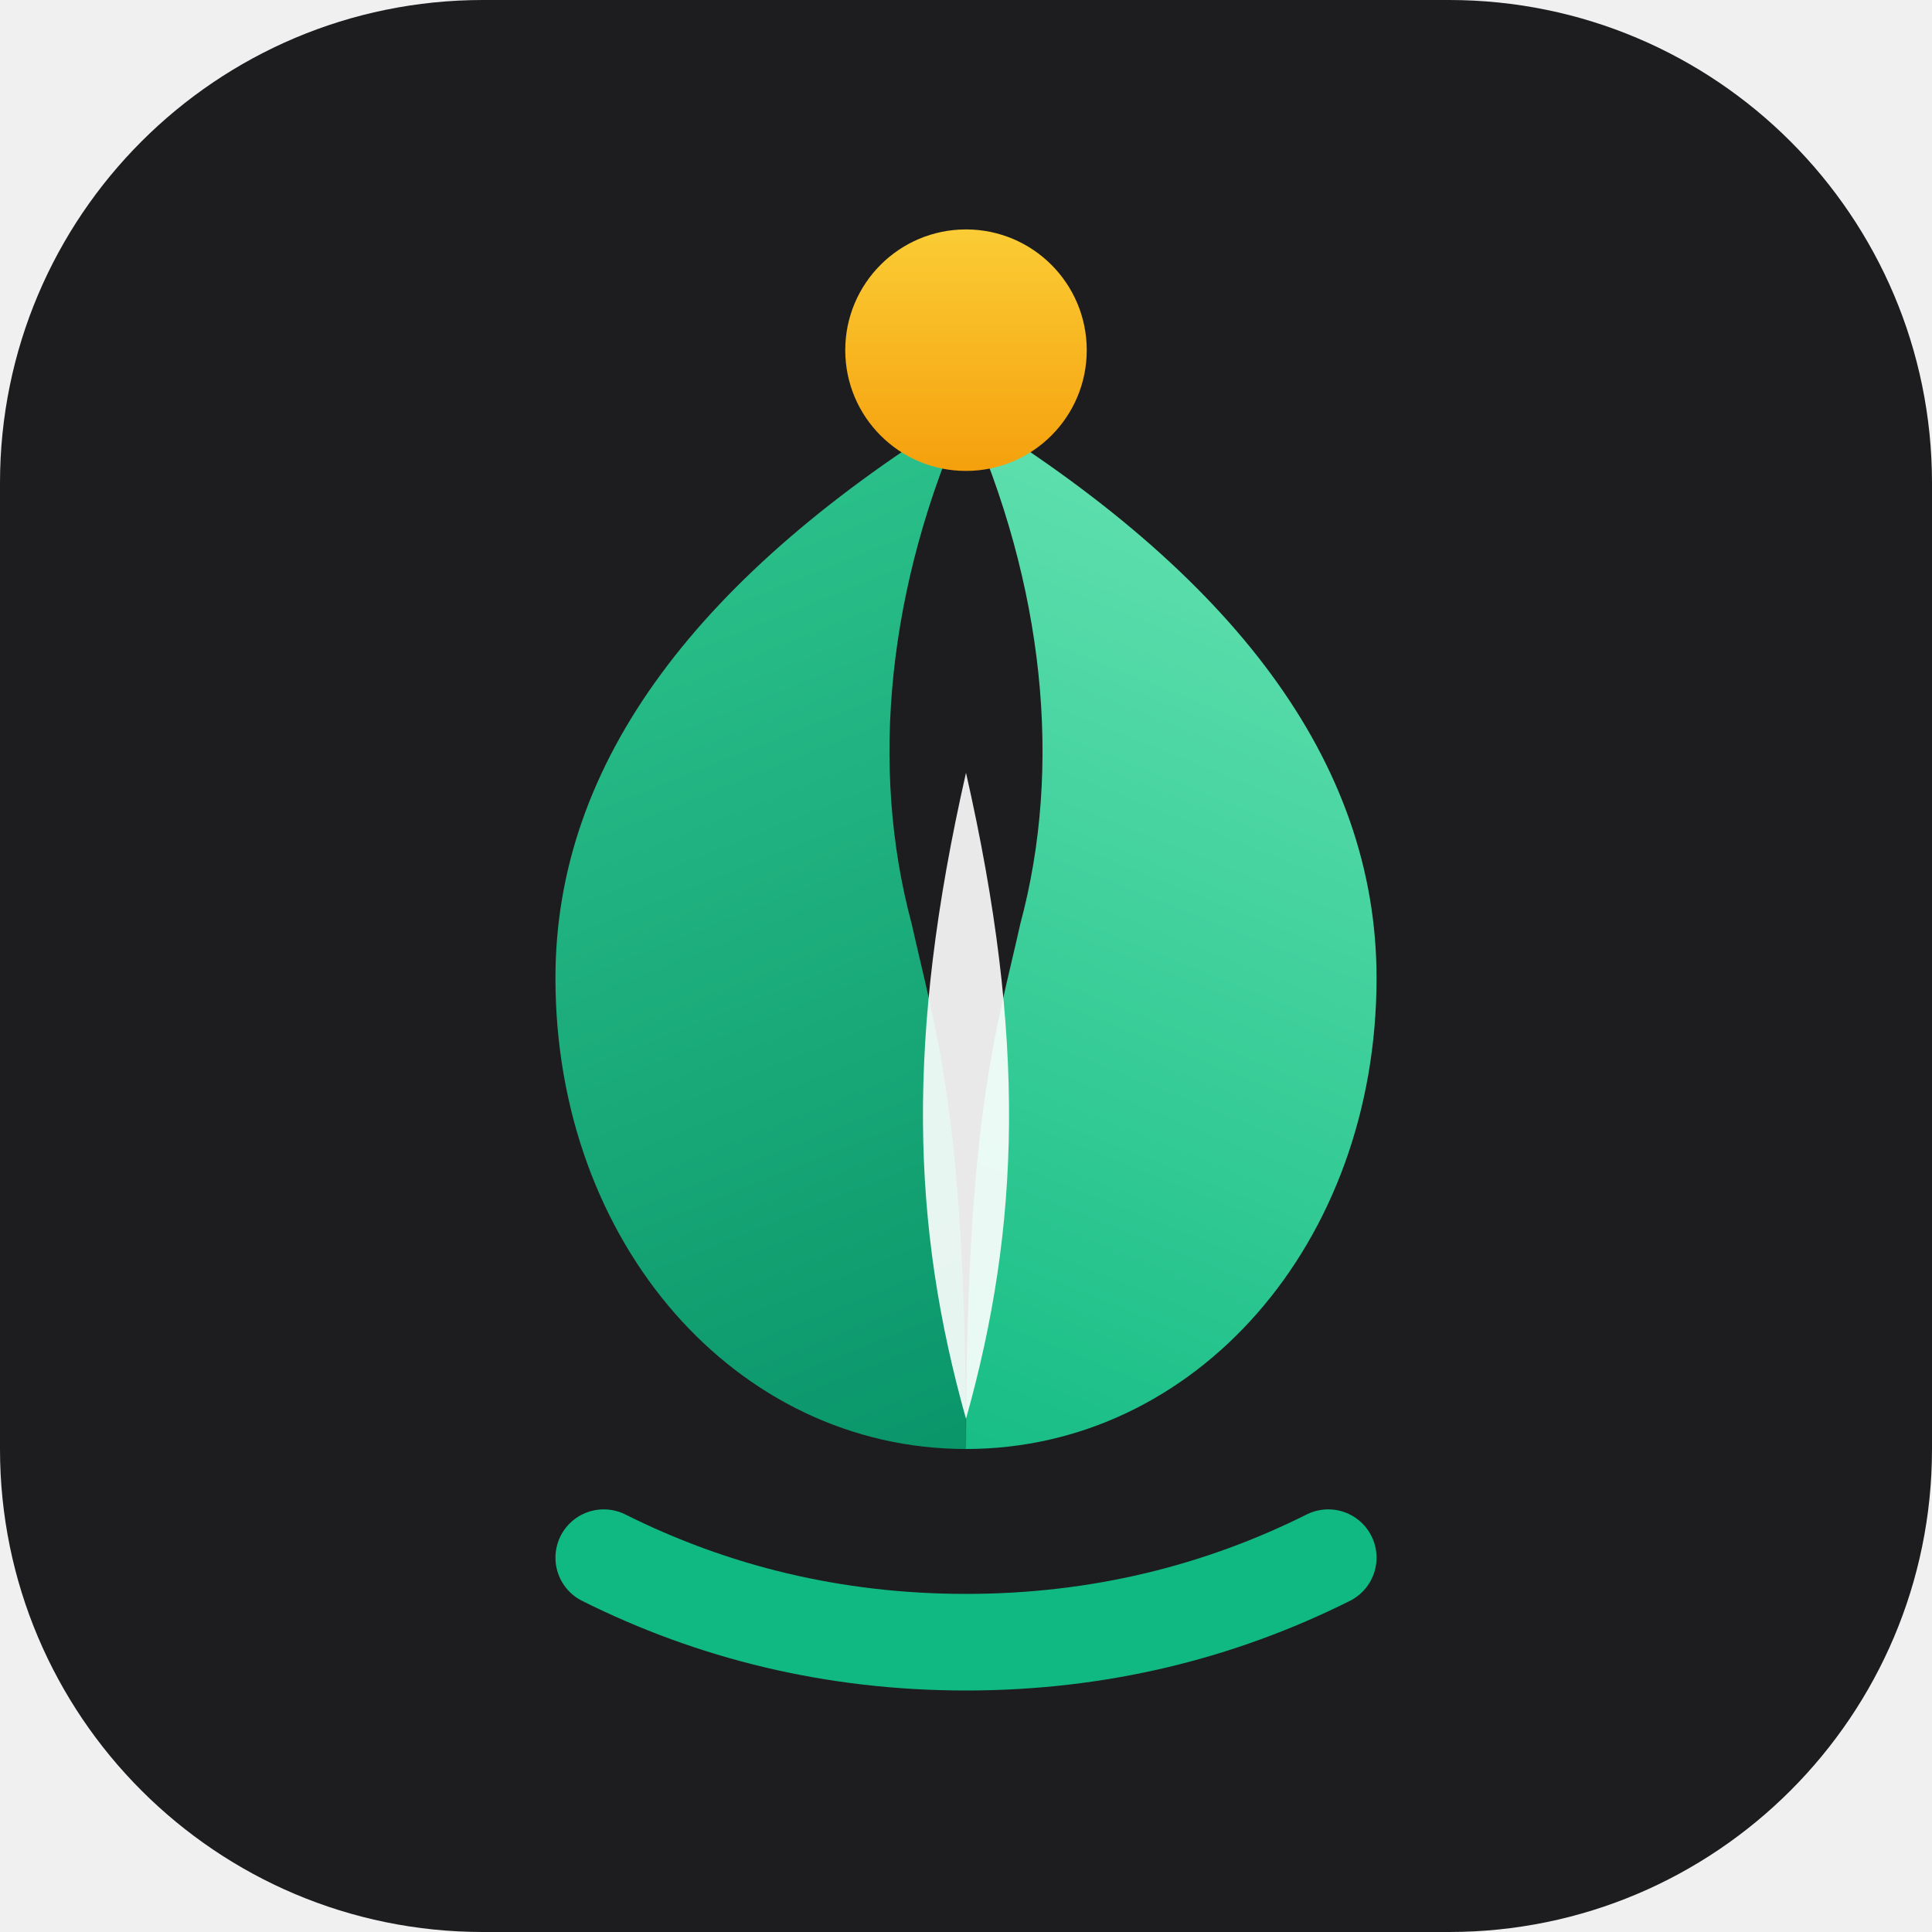
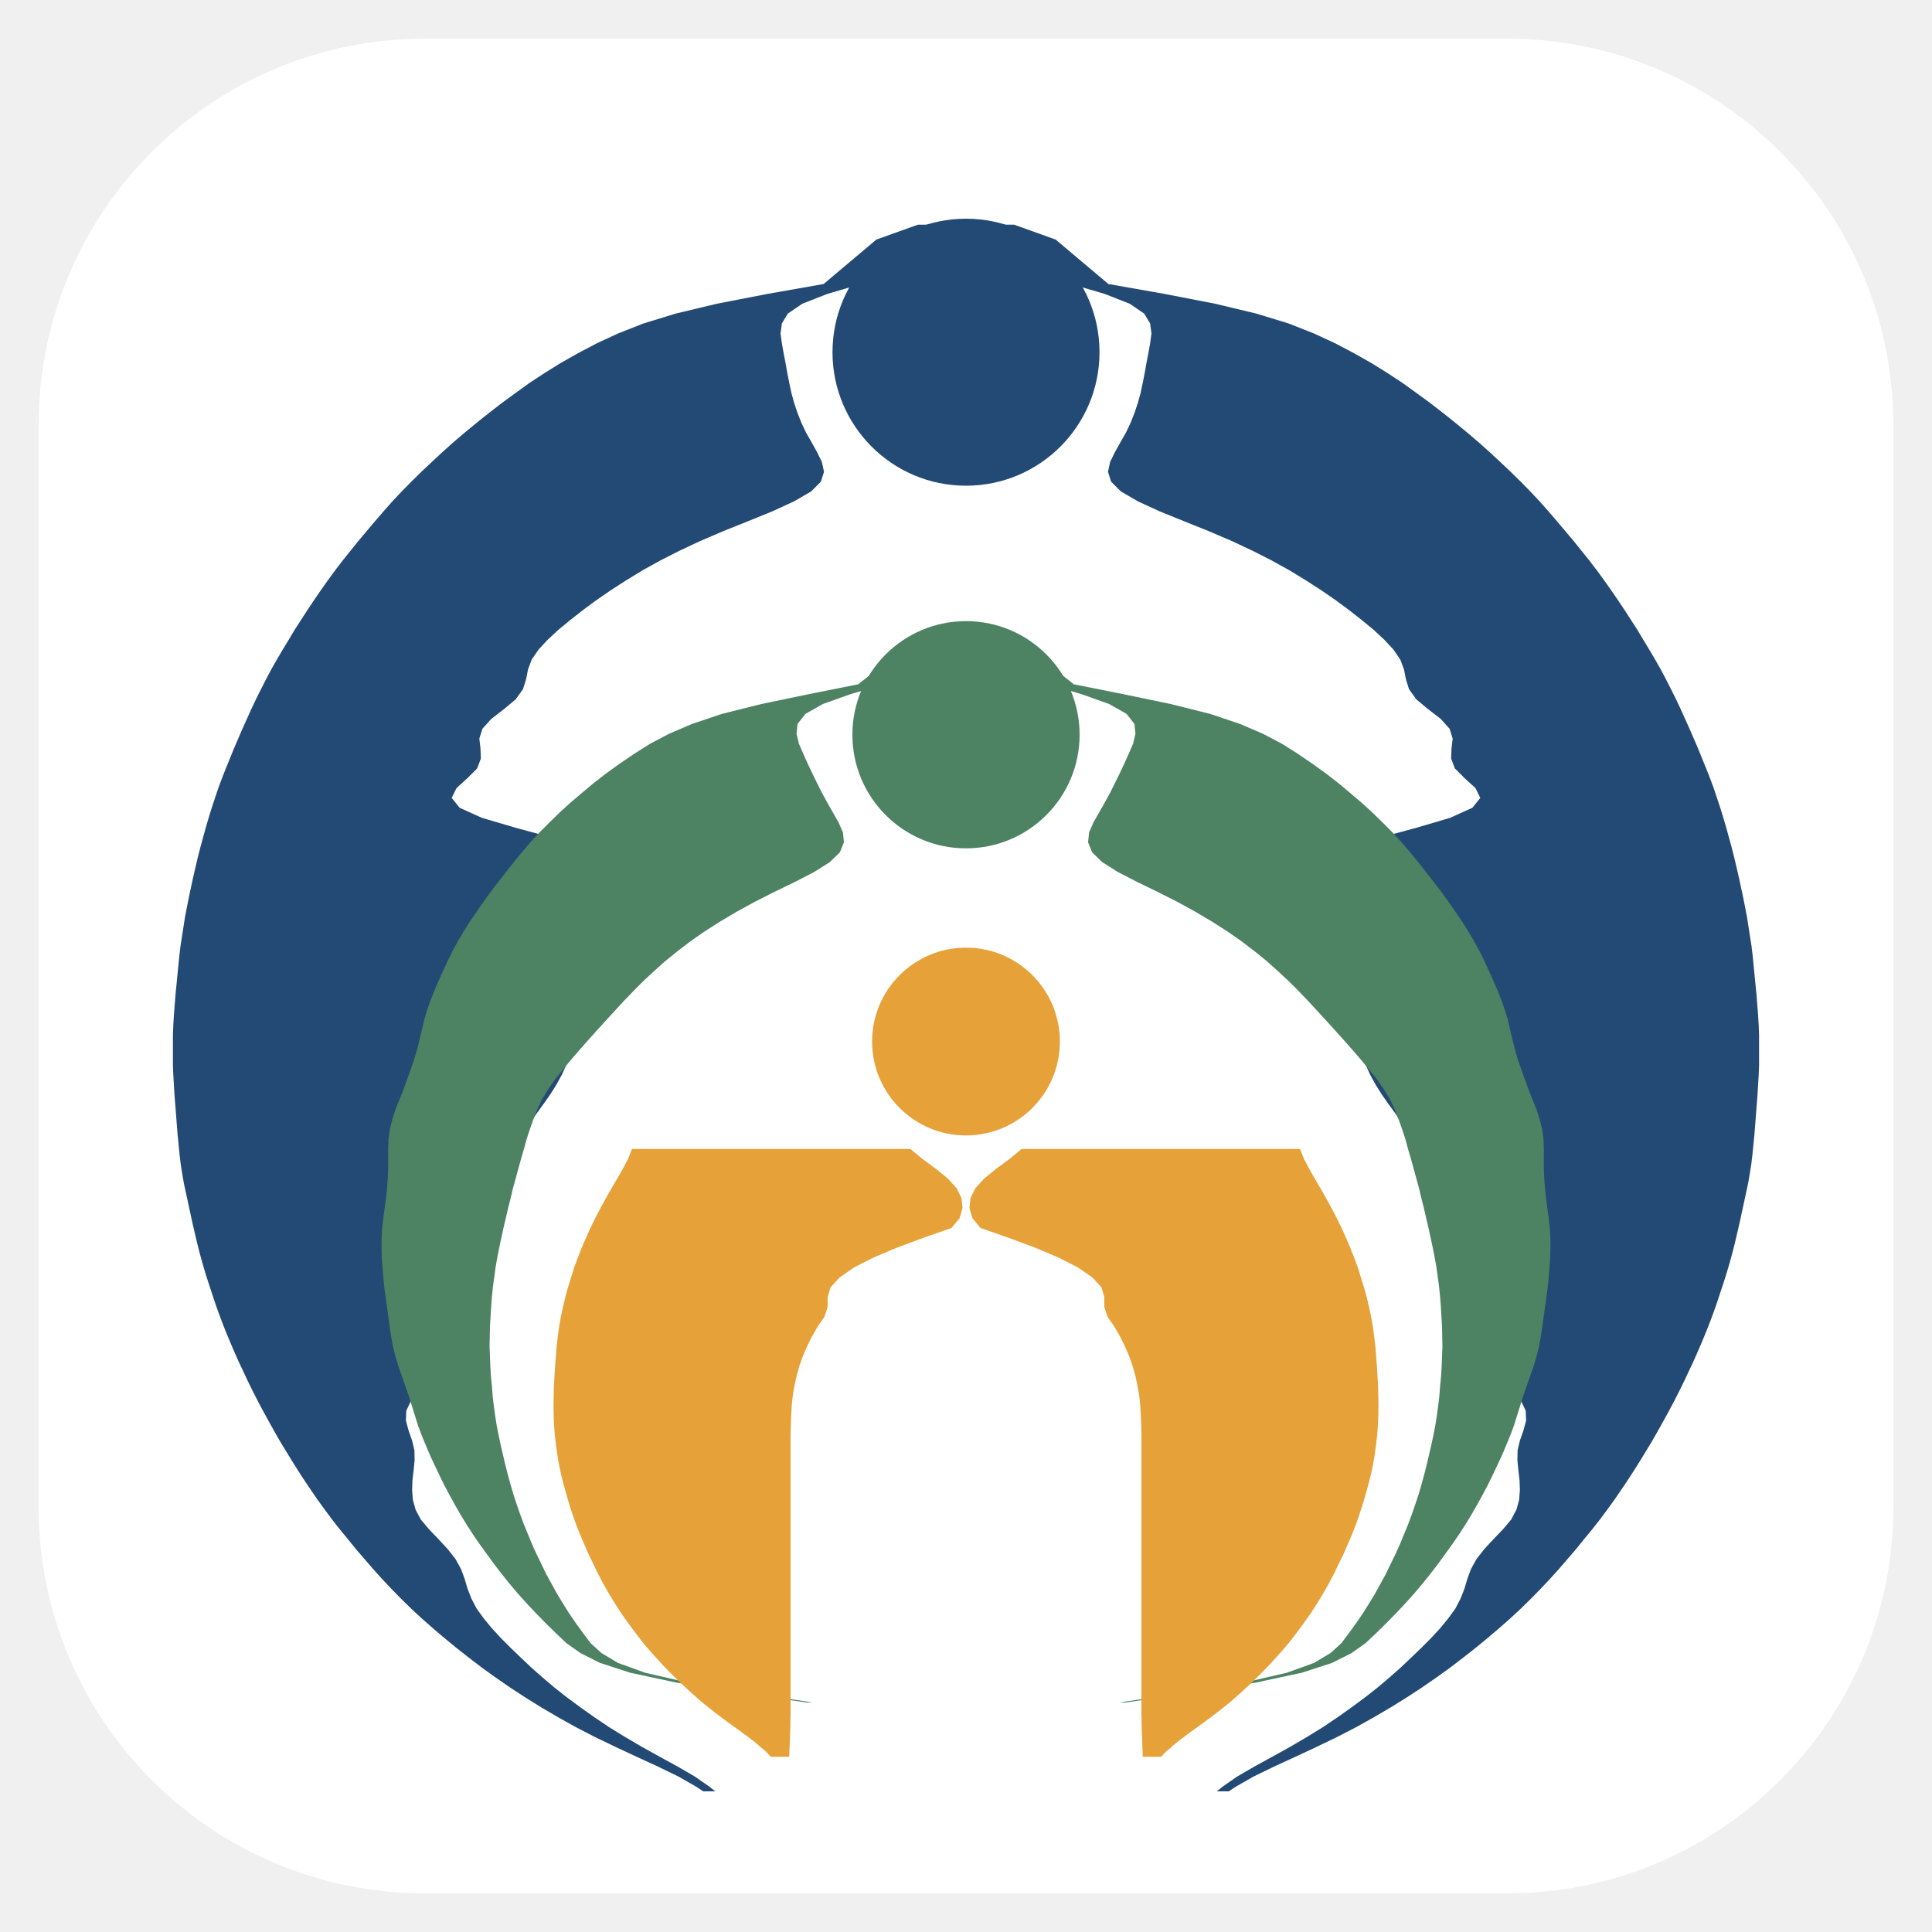
- <svg xmlns="http://www.w3.org/2000/svg" viewBox="0 0 32 32" fill="none">
-   <defs>
-     <linearGradient id="jy-empower-left" x1="8" y1="6" x2="16" y2="26" gradientUnits="userSpaceOnUse">
-       <stop offset="0%" stop-color="#34d399" />
-       <stop offset="100%" stop-color="#059669" />
-     </linearGradient>
-     <linearGradient id="jy-empower-right" x1="24" y1="6" x2="16" y2="26" gradientUnits="userSpaceOnUse">
-       <stop offset="0%" stop-color="#6ee7b7" />
-       <stop offset="100%" stop-color="#10b981" />
-     </linearGradient>
-     <linearGradient id="jy-spark-grad" x1="16" y1="2" x2="16" y2="8" gradientUnits="userSpaceOnUse">
-       <stop offset="0%" stop-color="#fde047" />
-       <stop offset="100%" stop-color="#f59e0b" />
-     </linearGradient>
-   </defs>
-   <rect width="32" height="32" rx="8" fill="#1d1d1f" />
-   <path d="M16 24C12.2 24 9.2 20.6 9.2 16.2C9.2 12.6 11.6 9.5 16 6.8C14.7 9.7 14.4 12.7 15.1 15.3C15.5 17.1 16 18.5 16 24Z" fill="url(#jy-empower-left)" opacity="0.95" />
-   <path d="M16 24C19.8 24 22.8 20.6 22.8 16.2C22.8 12.6 20.4 9.5 16 6.8C17.3 9.7 17.6 12.7 16.9 15.3C16.5 17.1 16 18.5 16 24Z" fill="url(#jy-empower-right)" />
-   <path d="M16 23.5C15.1 20.3 15 17.2 16 12.8C17 17.2 16.9 20.3 16 23.5Z" fill="#ffffff" opacity="0.9" />
-   <circle cx="16" cy="5.8" r="2" fill="url(#jy-spark-grad)" />
-   <path d="M10 25.8C11.8 26.7 13.8 27.2 16 27.2C18.2 27.2 20.2 26.7 22 25.8" stroke="#10b981" stroke-width="1.6" stroke-linecap="round" />
+ <svg xmlns="http://www.w3.org/2000/svg" viewBox="0 0 100 100" fill="none">
+   <rect width="100" height="100" rx="22" fill="#ffffff" />
+   <rect width="98" height="98" x="1" y="1" rx="21" fill="none" stroke="rgba(0,0,0,0.06)" stroke-width="2" />
+   <circle cx="50" cy="18.23" r="6.91" fill="#234a75" />
+   <path d="M 52.49 11.63 L 54.64 12.4 L 57.37 14.7 L 60.26 15.21 L 62.89 15.72 L 65.02 16.23 L 66.69 16.74 L 68.01 17.26 L 69.11 17.77 L 70.08 18.28 L 70.98 18.79 L 71.8 19.3 L 72.58 19.81 L 73.3 20.33 L 74.0 20.84 L 74.66 21.35 L 75.3 21.86 L 75.92 22.37 L 76.52 22.88 L 77.1 23.4 L 77.65 23.91 L 78.19 24.42 L 78.71 24.93 L 79.21 25.44 L 79.69 25.95 L 80.15 26.47 L 80.59 26.98 L 81.02 27.49 L 81.45 28.0 L 81.86 28.51 L 82.27 29.02 L 82.66 29.53 L 83.04 30.05 L 83.4 30.56 L 83.75 31.07 L 84.09 31.58 L 84.42 32.09 L 84.75 32.6 L 85.06 33.12 L 85.37 33.63 L 85.67 34.14 L 85.96 34.65 L 86.23 35.16 L 86.49 35.67 L 86.75 36.19 L 86.99 36.7 L 87.22 37.21 L 87.45 37.72 L 87.67 38.23 L 87.89 38.74 L 88.1 39.26 L 88.31 39.77 L 88.51 40.28 L 88.7 40.79 L 88.87 41.3 L 89.04 41.81 L 89.2 42.33 L 89.35 42.84 L 89.49 43.35 L 89.63 43.86 L 89.76 44.37 L 89.88 44.88 L 90.0 45.4 L 90.11 45.91 L 90.22 46.42 L 90.32 46.93 L 90.42 47.44 L 90.5 47.95 L 90.58 48.47 L 90.66 48.98 L 90.72 49.49 L 90.77 50.0 L 90.82 50.51 L 90.87 51.02 L 90.92 51.53 L 90.96 52.05 L 91.0 52.56 L 91.03 53.07 L 91.05 53.58 L 91.05 54.09 L 91.05 54.6 L 91.05 55.12 L 91.03 55.63 L 91.0 56.14 L 90.97 56.65 L 90.93 57.16 L 90.89 57.67 L 90.85 58.19 L 90.81 58.7 L 90.76 59.21 L 90.71 59.72 L 90.65 60.23 L 90.57 60.74 L 90.48 61.26 L 90.37 61.77 L 90.26 62.28 L 90.15 62.79 L 90.04 63.3 L 89.92 63.81 L 89.8 64.33 L 89.67 64.84 L 89.53 65.35 L 89.38 65.86 L 89.22 66.37 L 89.05 66.88 L 88.88 67.4 L 88.7 67.91 L 88.51 68.42 L 88.31 68.93 L 88.1 69.44 L 87.88 69.95 L 87.65 70.47 L 87.41 70.98 L 87.17 71.49 L 86.92 72.0 L 86.66 72.51 L 86.39 73.02 L 86.11 73.53 L 85.82 74.05 L 85.53 74.56 L 85.22 75.07 L 84.91 75.58 L 84.59 76.09 L 84.26 76.6 L 83.91 77.12 L 83.56 77.63 L 83.19 78.14 L 82.81 78.65 L 82.41 79.16 L 81.99 79.67 L 81.57 80.19 L 81.13 80.7 L 80.69 81.21 L 80.23 81.72 L 79.75 82.23 L 79.25 82.74 L 78.72 83.26 L 78.17 83.77 L 77.59 84.28 L 76.99 84.79 L 76.37 85.3 L 75.72 85.81 L 75.04 86.33 L 74.33 86.84 L 73.59 87.35 L 72.81 87.86 L 71.99 88.37 L 71.12 88.88 L 70.19 89.4 L 69.2 89.91 L 68.14 90.42 L 67.05 90.93 L 65.94 91.44 L 64.89 91.95 L 63.98 92.47 L 63.6 92.72 L 36.4 92.72 L 36.02 92.47 L 35.11 91.95 L 34.06 91.44 L 32.95 90.93 L 31.86 90.42 L 30.8 89.91 L 29.81 89.4 L 28.88 88.88 L 28.01 88.37 L 27.19 87.86 L 26.41 87.35 L 25.67 86.84 L 24.96 86.33 L 24.28 85.81 L 23.63 85.3 L 23.01 84.79 L 22.41 84.28 L 21.83 83.77 L 21.28 83.26 L 20.75 82.74 L 20.25 82.23 L 19.77 81.72 L 19.31 81.21 L 18.87 80.7 L 18.43 80.19 L 18.01 79.67 L 17.59 79.16 L 17.19 78.65 L 16.81 78.14 L 16.44 77.63 L 16.09 77.12 L 15.74 76.6 L 15.41 76.09 L 15.09 75.58 L 14.78 75.07 L 14.47 74.56 L 14.18 74.05 L 13.89 73.53 L 13.61 73.02 L 13.34 72.51 L 13.08 72.0 L 12.83 71.49 L 12.59 70.98 L 12.35 70.47 L 12.12 69.95 L 11.9 69.44 L 11.69 68.93 L 11.49 68.42 L 11.3 67.91 L 11.12 67.4 L 10.95 66.88 L 10.78 66.37 L 10.62 65.86 L 10.47 65.35 L 10.33 64.84 L 10.2 64.33 L 10.08 63.81 L 9.96 63.3 L 9.85 62.79 L 9.74 62.28 L 9.63 61.77 L 9.52 61.26 L 9.43 60.74 L 9.35 60.23 L 9.29 59.72 L 9.24 59.21 L 9.19 58.7 L 9.15 58.19 L 9.11 57.67 L 9.07 57.16 L 9.03 56.65 L 9.0 56.14 L 8.97 55.63 L 8.95 55.12 L 8.95 54.6 L 8.95 54.09 L 8.95 53.58 L 8.97 53.07 L 9.0 52.56 L 9.04 52.05 L 9.08 51.53 L 9.13 51.02 L 9.18 50.51 L 9.23 50.0 L 9.28 49.49 L 9.34 48.98 L 9.42 48.47 L 9.5 47.95 L 9.58 47.44 L 9.68 46.93 L 9.78 46.42 L 9.89 45.91 L 10.0 45.4 L 10.12 44.88 L 10.24 44.37 L 10.37 43.86 L 10.51 43.35 L 10.65 42.84 L 10.8 42.33 L 10.96 41.81 L 11.13 41.3 L 11.3 40.79 L 11.49 40.28 L 11.69 39.77 L 11.9 39.26 L 12.11 38.74 L 12.33 38.23 L 12.55 37.72 L 12.78 37.21 L 13.01 36.7 L 13.25 36.19 L 13.51 35.67 L 13.77 35.16 L 14.04 34.65 L 14.33 34.14 L 14.63 33.63 L 14.94 33.12 L 15.25 32.6 L 15.58 32.09 L 15.91 31.58 L 16.25 31.07 L 16.6 30.56 L 16.96 30.05 L 17.34 29.53 L 17.73 29.02 L 18.14 28.51 L 18.55 28.0 L 18.98 27.49 L 19.41 26.98 L 19.85 26.47 L 20.31 25.95 L 20.79 25.44 L 21.29 24.93 L 21.81 24.42 L 22.35 23.91 L 22.9 23.4 L 23.48 22.88 L 24.08 22.37 L 24.7 21.86 L 25.34 21.35 L 26.0 20.84 L 26.7 20.33 L 27.42 19.81 L 28.2 19.3 L 29.02 18.79 L 29.92 18.28 L 30.89 17.77 L 31.99 17.26 L 33.31 16.74 L 34.98 16.23 L 37.11 15.72 L 39.74 15.21 L 42.63 14.7 L 45.36 12.4 L 47.51 11.63 Z M 51.99 11.63 L 53.57 12.4 L 55.43 14.7 L 57.17 15.21 L 58.47 15.72 L 59.22 16.23 L 59.53 16.74 L 59.6 17.26 L 59.53 17.77 L 59.44 18.28 L 59.34 18.79 L 59.25 19.3 L 59.15 19.81 L 59.04 20.33 L 58.9 20.84 L 58.73 21.35 L 58.53 21.86 L 58.29 22.37 L 58.0 22.88 L 57.71 23.4 L 57.46 23.91 L 57.35 24.42 L 57.51 24.93 L 58.02 25.44 L 58.9 25.95 L 60.03 26.47 L 61.29 26.98 L 62.56 27.49 L 63.75 28.0 L 64.84 28.51 L 65.84 29.02 L 66.76 29.53 L 67.61 30.05 L 68.4 30.56 L 69.14 31.07 L 69.83 31.58 L 70.48 32.09 L 71.1 32.6 L 71.66 33.12 L 72.13 33.63 L 72.48 34.14 L 72.67 34.65 L 72.77 35.16 L 72.93 35.67 L 73.3 36.19 L 73.91 36.7 L 74.57 37.21 L 75.03 37.72 L 75.19 38.23 L 75.13 38.74 L 75.11 39.26 L 75.3 39.77 L 75.81 40.28 L 76.37 40.79 L 76.62 41.3 L 76.21 41.81 L 75.06 42.33 L 73.33 42.84 L 71.45 43.35 L 70.03 43.86 L 69.43 44.37 L 69.59 44.88 L 70.27 45.4 L 71.12 45.91 L 71.8 46.42 L 71.99 46.93 L 71.53 47.44 L 70.74 47.95 L 69.94 48.47 L 69.41 48.98 L 69.09 49.49 L 69.06 50.0 L 69.46 50.51 L 70.21 51.02 L 70.96 51.53 L 71.36 52.05 L 71.36 52.56 L 71.07 53.07 L 70.76 53.58 L 70.59 54.09 L 70.59 54.6 L 70.69 55.12 L 70.92 55.63 L 71.2 56.14 L 71.52 56.65 L 71.88 57.16 L 72.25 57.67 L 72.59 58.19 L 72.86 58.7 L 73.07 59.21 L 73.27 59.72 L 73.55 60.23 L 74.02 60.74 L 74.71 61.26 L 75.6 61.77 L 76.57 62.28 L 77.46 62.79 L 78.17 63.3 L 78.68 63.81 L 79.03 64.33 L 79.23 64.84 L 79.25 65.35 L 79.07 65.86 L 78.69 66.37 L 78.22 66.88 L 77.76 67.4 L 77.39 67.91 L 77.16 68.42 L 77.02 68.93 L 76.96 69.44 L 76.99 69.95 L 77.12 70.47 L 77.39 70.98 L 77.81 71.49 L 78.3 72.0 L 78.73 72.51 L 78.97 73.02 L 78.99 73.53 L 78.85 74.05 L 78.67 74.56 L 78.55 75.07 L 78.54 75.58 L 78.59 76.09 L 78.65 76.6 L 78.67 77.12 L 78.63 77.63 L 78.49 78.14 L 78.22 78.65 L 77.79 79.16 L 77.3 79.67 L 76.82 80.19 L 76.42 80.7 L 76.14 81.21 L 75.95 81.72 L 75.8 82.23 L 75.6 82.74 L 75.33 83.26 L 74.96 83.77 L 74.54 84.28 L 74.07 84.79 L 73.56 85.3 L 73.03 85.81 L 72.48 86.33 L 71.9 86.84 L 71.3 87.35 L 70.65 87.86 L 69.96 88.37 L 69.24 88.88 L 68.47 89.4 L 67.64 89.91 L 66.77 90.42 L 65.85 90.93 L 64.92 91.44 L 64.04 91.95 L 63.29 92.47 L 62.98 92.72 L 37.02 92.72 L 36.71 92.47 L 35.96 91.95 L 35.08 91.44 L 34.15 90.93 L 33.23 90.42 L 32.36 89.91 L 31.53 89.4 L 30.76 88.88 L 30.04 88.37 L 29.35 87.86 L 28.7 87.35 L 28.1 86.84 L 27.52 86.33 L 26.97 85.81 L 26.44 85.3 L 25.93 84.79 L 25.46 84.28 L 25.04 83.77 L 24.67 83.26 L 24.4 82.74 L 24.2 82.23 L 24.05 81.72 L 23.86 81.21 L 23.58 80.7 L 23.18 80.19 L 22.7 79.67 L 22.21 79.16 L 21.78 78.65 L 21.51 78.14 L 21.37 77.63 L 21.33 77.12 L 21.35 76.6 L 21.41 76.09 L 21.46 75.58 L 21.45 75.07 L 21.33 74.56 L 21.15 74.05 L 21.01 73.53 L 21.03 73.02 L 21.27 72.51 L 21.7 72.0 L 22.19 71.49 L 22.61 70.98 L 22.88 70.47 L 23.01 69.95 L 23.04 69.44 L 22.98 68.93 L 22.84 68.42 L 22.61 67.91 L 22.24 67.4 L 21.78 66.88 L 21.31 66.37 L 20.93 65.86 L 20.75 65.35 L 20.77 64.84 L 20.97 64.33 L 21.32 63.81 L 21.83 63.3 L 22.54 62.79 L 23.43 62.28 L 24.4 61.77 L 25.29 61.26 L 25.98 60.74 L 26.45 60.23 L 26.73 59.72 L 26.93 59.21 L 27.14 58.7 L 27.41 58.19 L 27.75 57.67 L 28.12 57.16 L 28.48 56.65 L 28.8 56.14 L 29.08 55.63 L 29.31 55.12 L 29.41 54.6 L 29.41 54.09 L 29.24 53.58 L 28.93 53.07 L 28.64 52.56 L 28.64 52.05 L 29.04 51.53 L 29.79 51.02 L 30.54 50.51 L 30.94 50.0 L 30.91 49.49 L 30.59 48.98 L 30.06 48.47 L 29.26 47.95 L 28.47 47.44 L 28.01 46.93 L 28.2 46.42 L 28.88 45.91 L 29.73 45.4 L 30.41 44.88 L 30.57 44.37 L 29.97 43.86 L 28.55 43.35 L 26.67 42.84 L 24.94 42.33 L 23.79 41.81 L 23.38 41.3 L 23.63 40.79 L 24.19 40.28 L 24.7 39.77 L 24.89 39.26 L 24.87 38.74 L 24.81 38.23 L 24.97 37.72 L 25.43 37.21 L 26.09 36.7 L 26.7 36.19 L 27.07 35.67 L 27.23 35.16 L 27.33 34.65 L 27.52 34.14 L 27.87 33.63 L 28.34 33.12 L 28.9 32.6 L 29.52 32.09 L 30.17 31.58 L 30.86 31.07 L 31.6 30.56 L 32.39 30.05 L 33.24 29.53 L 34.16 29.02 L 35.16 28.51 L 36.25 28.0 L 37.44 27.49 L 38.71 26.98 L 39.97 26.47 L 41.1 25.95 L 41.98 25.44 L 42.49 24.93 L 42.65 24.42 L 42.54 23.91 L 42.29 23.4 L 42.0 22.88 L 41.71 22.37 L 41.47 21.86 L 41.27 21.35 L 41.1 20.84 L 40.96 20.33 L 40.85 19.81 L 40.75 19.3 L 40.66 18.79 L 40.56 18.28 L 40.47 17.77 L 40.4 17.26 L 40.47 16.74 L 40.78 16.23 L 41.53 15.72 L 42.83 15.21 L 44.57 14.7 L 46.43 12.4 L 48.01 11.63 Z" fill="#234a75" fill-rule="evenodd" />
+   <circle cx="50" cy="38.03" r="5.88" fill="#4d8262" />
+   <path d="M 53.33 33.63 L 55.58 35.42 L 58.14 35.93 L 60.59 36.44 L 62.63 36.95 L 64.18 37.47 L 65.37 37.98 L 66.34 38.49 L 67.15 39.0 L 67.9 39.51 L 68.61 40.02 L 69.27 40.53 L 69.89 41.05 L 70.49 41.56 L 71.05 42.07 L 71.57 42.58 L 72.08 43.09 L 72.55 43.6 L 72.99 44.12 L 73.41 44.63 L 73.81 45.14 L 74.21 45.65 L 74.6 46.16 L 74.97 46.67 L 75.33 47.19 L 75.68 47.7 L 76.0 48.21 L 76.3 48.72 L 76.58 49.23 L 76.83 49.74 L 77.07 50.26 L 77.3 50.77 L 77.52 51.28 L 77.72 51.79 L 77.9 52.3 L 78.05 52.81 L 78.17 53.33 L 78.29 53.84 L 78.42 54.35 L 78.57 54.86 L 78.75 55.37 L 78.93 55.88 L 79.12 56.4 L 79.32 56.91 L 79.53 57.42 L 79.69 57.93 L 79.82 58.44 L 79.89 58.95 L 79.91 59.47 L 79.91 59.98 L 79.91 60.49 L 79.93 61.0 L 79.97 61.51 L 80.02 62.02 L 80.09 62.53 L 80.16 63.05 L 80.22 63.56 L 80.25 64.07 L 80.25 64.58 L 80.24 65.09 L 80.2 65.6 L 80.16 66.12 L 80.11 66.63 L 80.04 67.14 L 79.97 67.65 L 79.9 68.16 L 79.83 68.67 L 79.75 69.19 L 79.66 69.7 L 79.53 70.21 L 79.38 70.72 L 79.2 71.23 L 79.02 71.74 L 78.84 72.26 L 78.68 72.77 L 78.52 73.28 L 78.36 73.79 L 78.17 74.3 L 77.96 74.81 L 77.74 75.33 L 77.5 75.84 L 77.26 76.35 L 77.01 76.86 L 76.74 77.37 L 76.46 77.88 L 76.16 78.4 L 75.85 78.91 L 75.52 79.42 L 75.17 79.93 L 74.8 80.44 L 74.43 80.95 L 74.03 81.47 L 73.62 81.98 L 73.19 82.49 L 72.73 83.0 L 72.25 83.51 L 71.75 84.02 L 71.23 84.53 L 70.68 85.05 L 69.96 85.56 L 68.95 86.07 L 67.38 86.58 L 65.0 87.09 L 61.82 87.6 L 58.26 88.12 L 41.74 88.12 L 38.18 87.6 L 35.0 87.09 L 32.62 86.58 L 31.05 86.07 L 30.04 85.56 L 29.32 85.05 L 28.77 84.53 L 28.25 84.02 L 27.75 83.51 L 27.27 83.0 L 26.81 82.49 L 26.38 81.98 L 25.97 81.47 L 25.57 80.95 L 25.2 80.44 L 24.83 79.93 L 24.48 79.42 L 24.15 78.91 L 23.84 78.4 L 23.54 77.88 L 23.26 77.37 L 22.99 76.86 L 22.74 76.35 L 22.5 75.84 L 22.26 75.33 L 22.04 74.81 L 21.83 74.3 L 21.64 73.79 L 21.48 73.28 L 21.32 72.77 L 21.16 72.26 L 20.98 71.74 L 20.8 71.23 L 20.62 70.72 L 20.47 70.21 L 20.34 69.7 L 20.25 69.19 L 20.17 68.67 L 20.1 68.16 L 20.03 67.65 L 19.96 67.14 L 19.89 66.63 L 19.84 66.12 L 19.8 65.6 L 19.76 65.09 L 19.75 64.58 L 19.75 64.07 L 19.78 63.56 L 19.84 63.05 L 19.91 62.53 L 19.98 62.02 L 20.03 61.51 L 20.07 61.0 L 20.09 60.49 L 20.09 59.98 L 20.09 59.47 L 20.11 58.95 L 20.18 58.44 L 20.31 57.93 L 20.47 57.42 L 20.68 56.91 L 20.88 56.4 L 21.07 55.88 L 21.25 55.37 L 21.43 54.86 L 21.58 54.35 L 21.71 53.84 L 21.83 53.33 L 21.95 52.81 L 22.1 52.3 L 22.28 51.79 L 22.48 51.28 L 22.7 50.77 L 22.93 50.26 L 23.17 49.74 L 23.42 49.23 L 23.7 48.72 L 24.0 48.21 L 24.32 47.7 L 24.67 47.19 L 25.03 46.67 L 25.4 46.16 L 25.79 45.65 L 26.19 45.14 L 26.59 44.63 L 27.01 44.12 L 27.45 43.6 L 27.92 43.09 L 28.43 42.58 L 28.95 42.07 L 29.51 41.56 L 30.11 41.05 L 30.73 40.53 L 31.39 40.02 L 32.1 39.51 L 32.85 39.0 L 33.66 38.49 L 34.63 37.98 L 35.82 37.47 L 37.37 36.95 L 39.41 36.44 L 41.86 35.93 L 44.42 35.42 L 46.67 33.63 Z M 52.58 33.63 L 54.24 35.42 L 55.98 35.93 L 57.41 36.44 L 58.31 36.95 L 58.72 37.47 L 58.77 37.98 L 58.65 38.49 L 58.43 39.0 L 58.2 39.51 L 57.96 40.02 L 57.71 40.53 L 57.45 41.05 L 57.17 41.56 L 56.88 42.07 L 56.59 42.58 L 56.37 43.09 L 56.32 43.6 L 56.53 44.12 L 57.06 44.63 L 57.87 45.14 L 58.86 45.65 L 59.91 46.16 L 60.92 46.67 L 61.87 47.19 L 62.73 47.7 L 63.53 48.21 L 64.26 48.72 L 64.93 49.23 L 65.56 49.74 L 66.14 50.26 L 66.69 50.77 L 67.2 51.28 L 67.69 51.79 L 68.16 52.3 L 68.63 52.81 L 69.1 53.33 L 69.56 53.84 L 70.01 54.35 L 70.45 54.86 L 70.87 55.37 L 71.28 55.88 L 71.64 56.4 L 71.95 56.91 L 72.19 57.42 L 72.39 57.93 L 72.57 58.44 L 72.74 58.95 L 72.88 59.47 L 73.03 59.98 L 73.17 60.49 L 73.31 61.0 L 73.45 61.51 L 73.57 62.02 L 73.7 62.53 L 73.82 63.05 L 73.94 63.56 L 74.05 64.07 L 74.16 64.58 L 74.26 65.09 L 74.35 65.6 L 74.42 66.12 L 74.49 66.63 L 74.54 67.14 L 74.58 67.65 L 74.61 68.16 L 74.64 68.67 L 74.65 69.19 L 74.66 69.7 L 74.64 70.21 L 74.62 70.72 L 74.59 71.23 L 74.54 71.74 L 74.5 72.26 L 74.44 72.77 L 74.37 73.28 L 74.29 73.79 L 74.19 74.3 L 74.08 74.81 L 73.96 75.33 L 73.84 75.84 L 73.71 76.35 L 73.57 76.86 L 73.42 77.37 L 73.25 77.88 L 73.07 78.4 L 72.88 78.91 L 72.67 79.42 L 72.46 79.93 L 72.23 80.44 L 71.98 80.95 L 71.73 81.47 L 71.45 81.98 L 71.17 82.49 L 70.86 83.0 L 70.54 83.51 L 70.19 84.02 L 69.82 84.53 L 69.43 85.05 L 68.87 85.56 L 68.02 86.07 L 66.61 86.58 L 64.4 87.09 L 61.37 87.6 L 57.94 88.12 L 42.06 88.12 L 38.63 87.6 L 35.6 87.09 L 33.39 86.58 L 31.98 86.07 L 31.13 85.56 L 30.57 85.05 L 30.18 84.53 L 29.81 84.02 L 29.46 83.51 L 29.14 83.0 L 28.83 82.49 L 28.55 81.98 L 28.27 81.47 L 28.02 80.95 L 27.77 80.44 L 27.54 79.93 L 27.33 79.42 L 27.12 78.91 L 26.93 78.4 L 26.75 77.88 L 26.58 77.37 L 26.43 76.86 L 26.29 76.35 L 26.16 75.84 L 26.04 75.33 L 25.92 74.81 L 25.81 74.3 L 25.71 73.79 L 25.63 73.28 L 25.56 72.77 L 25.5 72.26 L 25.46 71.74 L 25.41 71.23 L 25.38 70.72 L 25.36 70.21 L 25.34 69.7 L 25.35 69.19 L 25.36 68.67 L 25.39 68.16 L 25.42 67.65 L 25.46 67.14 L 25.51 66.63 L 25.58 66.12 L 25.65 65.6 L 25.74 65.09 L 25.84 64.58 L 25.95 64.07 L 26.06 63.56 L 26.18 63.05 L 26.3 62.53 L 26.43 62.02 L 26.55 61.51 L 26.69 61.0 L 26.83 60.49 L 26.97 59.98 L 27.12 59.47 L 27.26 58.95 L 27.43 58.44 L 27.61 57.93 L 27.81 57.42 L 28.05 56.91 L 28.36 56.4 L 28.72 55.88 L 29.13 55.37 L 29.55 54.86 L 29.99 54.35 L 30.44 53.84 L 30.9 53.33 L 31.37 52.81 L 31.84 52.3 L 32.31 51.79 L 32.8 51.28 L 33.31 50.77 L 33.86 50.26 L 34.44 49.74 L 35.07 49.23 L 35.74 48.72 L 36.47 48.21 L 37.27 47.7 L 38.13 47.19 L 39.08 46.67 L 40.09 46.16 L 41.14 45.65 L 42.13 45.14 L 42.94 44.63 L 43.47 44.12 L 43.68 43.6 L 43.63 43.09 L 43.41 42.58 L 43.12 42.07 L 42.83 41.56 L 42.55 41.05 L 42.29 40.53 L 42.04 40.02 L 41.8 39.51 L 41.57 39.0 L 41.35 38.49 L 41.23 37.98 L 41.28 37.47 L 41.69 36.95 L 42.59 36.44 L 44.02 35.93 L 45.76 35.42 L 47.42 33.63 Z" fill="#4d8262" fill-rule="evenodd" />
+   <circle cx="50" cy="53.91" r="4.86" fill="#e6a239" />
+   <path d="M 67.29 59.47 L 67.49 59.98 L 67.76 60.49 L 68.05 61.0 L 68.35 61.51 L 68.64 62.02 L 68.92 62.53 L 69.19 63.05 L 69.44 63.56 L 69.67 64.07 L 69.89 64.58 L 70.09 65.09 L 70.28 65.6 L 70.44 66.12 L 70.6 66.63 L 70.74 67.14 L 70.86 67.65 L 70.97 68.16 L 71.06 68.67 L 71.13 69.19 L 71.19 69.7 L 71.23 70.21 L 71.27 70.72 L 71.3 71.23 L 71.33 71.74 L 71.34 72.26 L 71.35 72.77 L 71.34 73.28 L 71.32 73.79 L 71.28 74.3 L 71.22 74.81 L 71.15 75.33 L 71.06 75.84 L 70.95 76.35 L 70.82 76.86 L 70.68 77.37 L 70.53 77.88 L 70.36 78.4 L 70.18 78.91 L 69.98 79.42 L 69.76 79.93 L 69.54 80.44 L 69.29 80.95 L 69.04 81.47 L 68.77 81.98 L 68.48 82.49 L 68.17 83.0 L 67.84 83.51 L 67.48 84.02 L 67.1 84.53 L 66.7 85.05 L 66.26 85.56 L 65.8 86.07 L 65.31 86.58 L 64.79 87.09 L 64.24 87.6 L 63.65 88.12 L 63.01 88.63 L 62.33 89.14 L 61.62 89.65 L 60.94 90.16 L 60.35 90.67 L 60.1 90.93 L 39.9 90.93 L 39.65 90.67 L 39.06 90.16 L 38.38 89.65 L 37.67 89.14 L 36.99 88.63 L 36.35 88.12 L 35.76 87.6 L 35.21 87.09 L 34.69 86.58 L 34.2 86.07 L 33.74 85.56 L 33.3 85.05 L 32.9 84.53 L 32.52 84.02 L 32.16 83.51 L 31.83 83.0 L 31.52 82.49 L 31.23 81.98 L 30.96 81.47 L 30.71 80.95 L 30.46 80.44 L 30.24 79.93 L 30.02 79.42 L 29.82 78.91 L 29.64 78.4 L 29.47 77.88 L 29.32 77.37 L 29.18 76.86 L 29.05 76.35 L 28.94 75.84 L 28.85 75.33 L 28.78 74.81 L 28.72 74.3 L 28.68 73.79 L 28.66 73.28 L 28.65 72.77 L 28.66 72.26 L 28.67 71.74 L 28.7 71.23 L 28.73 70.72 L 28.77 70.21 L 28.81 69.7 L 28.87 69.19 L 28.94 68.67 L 29.03 68.16 L 29.14 67.65 L 29.26 67.14 L 29.4 66.63 L 29.56 66.12 L 29.72 65.6 L 29.91 65.09 L 30.11 64.58 L 30.33 64.07 L 30.56 63.56 L 30.81 63.05 L 31.08 62.53 L 31.36 62.02 L 31.65 61.51 L 31.95 61.0 L 32.24 60.49 L 32.51 59.98 L 32.71 59.47 Z M 52.88 59.47 L 52.26 59.98 L 51.57 60.49 L 50.94 61.0 L 50.48 61.51 L 50.23 62.02 L 50.18 62.53 L 50.33 63.05 L 50.75 63.56 L 52.21 64.07 L 53.58 64.58 L 54.79 65.09 L 55.79 65.6 L 56.54 66.12 L 57.01 66.63 L 57.16 67.14 L 57.16 67.65 L 57.33 68.16 L 57.68 68.67 L 57.98 69.19 L 58.23 69.7 L 58.45 70.21 L 58.63 70.72 L 58.77 71.23 L 58.88 71.74 L 58.97 72.26 L 59.02 72.77 L 59.05 73.28 L 59.07 73.79 L 59.08 74.3 L 59.08 74.81 L 59.08 75.33 L 59.08 75.84 L 59.08 76.35 L 59.08 76.86 L 59.08 77.37 L 59.08 77.88 L 59.08 78.4 L 59.08 78.91 L 59.08 79.42 L 59.08 79.93 L 59.08 80.44 L 59.08 80.95 L 59.08 81.47 L 59.08 81.98 L 59.08 82.49 L 59.08 83.0 L 59.08 83.51 L 59.08 84.02 L 59.08 84.53 L 59.08 85.05 L 59.08 85.56 L 59.08 86.07 L 59.08 86.58 L 59.08 87.09 L 59.08 87.6 L 59.08 88.12 L 59.08 88.63 L 59.09 89.14 L 59.1 89.65 L 59.12 90.16 L 59.14 90.67 L 59.15 90.93 L 40.85 90.93 L 40.86 90.67 L 40.88 90.16 L 40.9 89.65 L 40.91 89.14 L 40.92 88.63 L 40.92 88.12 L 40.92 87.6 L 40.92 87.09 L 40.92 86.58 L 40.92 86.07 L 40.92 85.56 L 40.92 85.05 L 40.92 84.53 L 40.92 84.02 L 40.92 83.51 L 40.92 83.0 L 40.92 82.49 L 40.92 81.98 L 40.92 81.47 L 40.92 80.95 L 40.92 80.44 L 40.92 79.93 L 40.92 79.42 L 40.92 78.91 L 40.92 78.4 L 40.92 77.88 L 40.92 77.37 L 40.92 76.86 L 40.92 76.35 L 40.92 75.84 L 40.92 75.33 L 40.92 74.81 L 40.92 74.3 L 40.93 73.79 L 40.95 73.28 L 40.98 72.77 L 41.03 72.26 L 41.12 71.74 L 41.23 71.23 L 41.37 70.72 L 41.55 70.21 L 41.77 69.7 L 42.02 69.19 L 42.32 68.67 L 42.67 68.16 L 42.84 67.65 L 42.84 67.14 L 42.99 66.63 L 43.46 66.12 L 44.21 65.6 L 45.21 65.09 L 46.42 64.58 L 47.79 64.07 L 49.25 63.56 L 49.67 63.05 L 49.82 62.53 L 49.77 62.02 L 49.52 61.51 L 49.06 61.0 L 48.43 60.49 L 47.74 59.98 L 47.12 59.47 Z" fill="#e6a239" fill-rule="evenodd" />
</svg>
